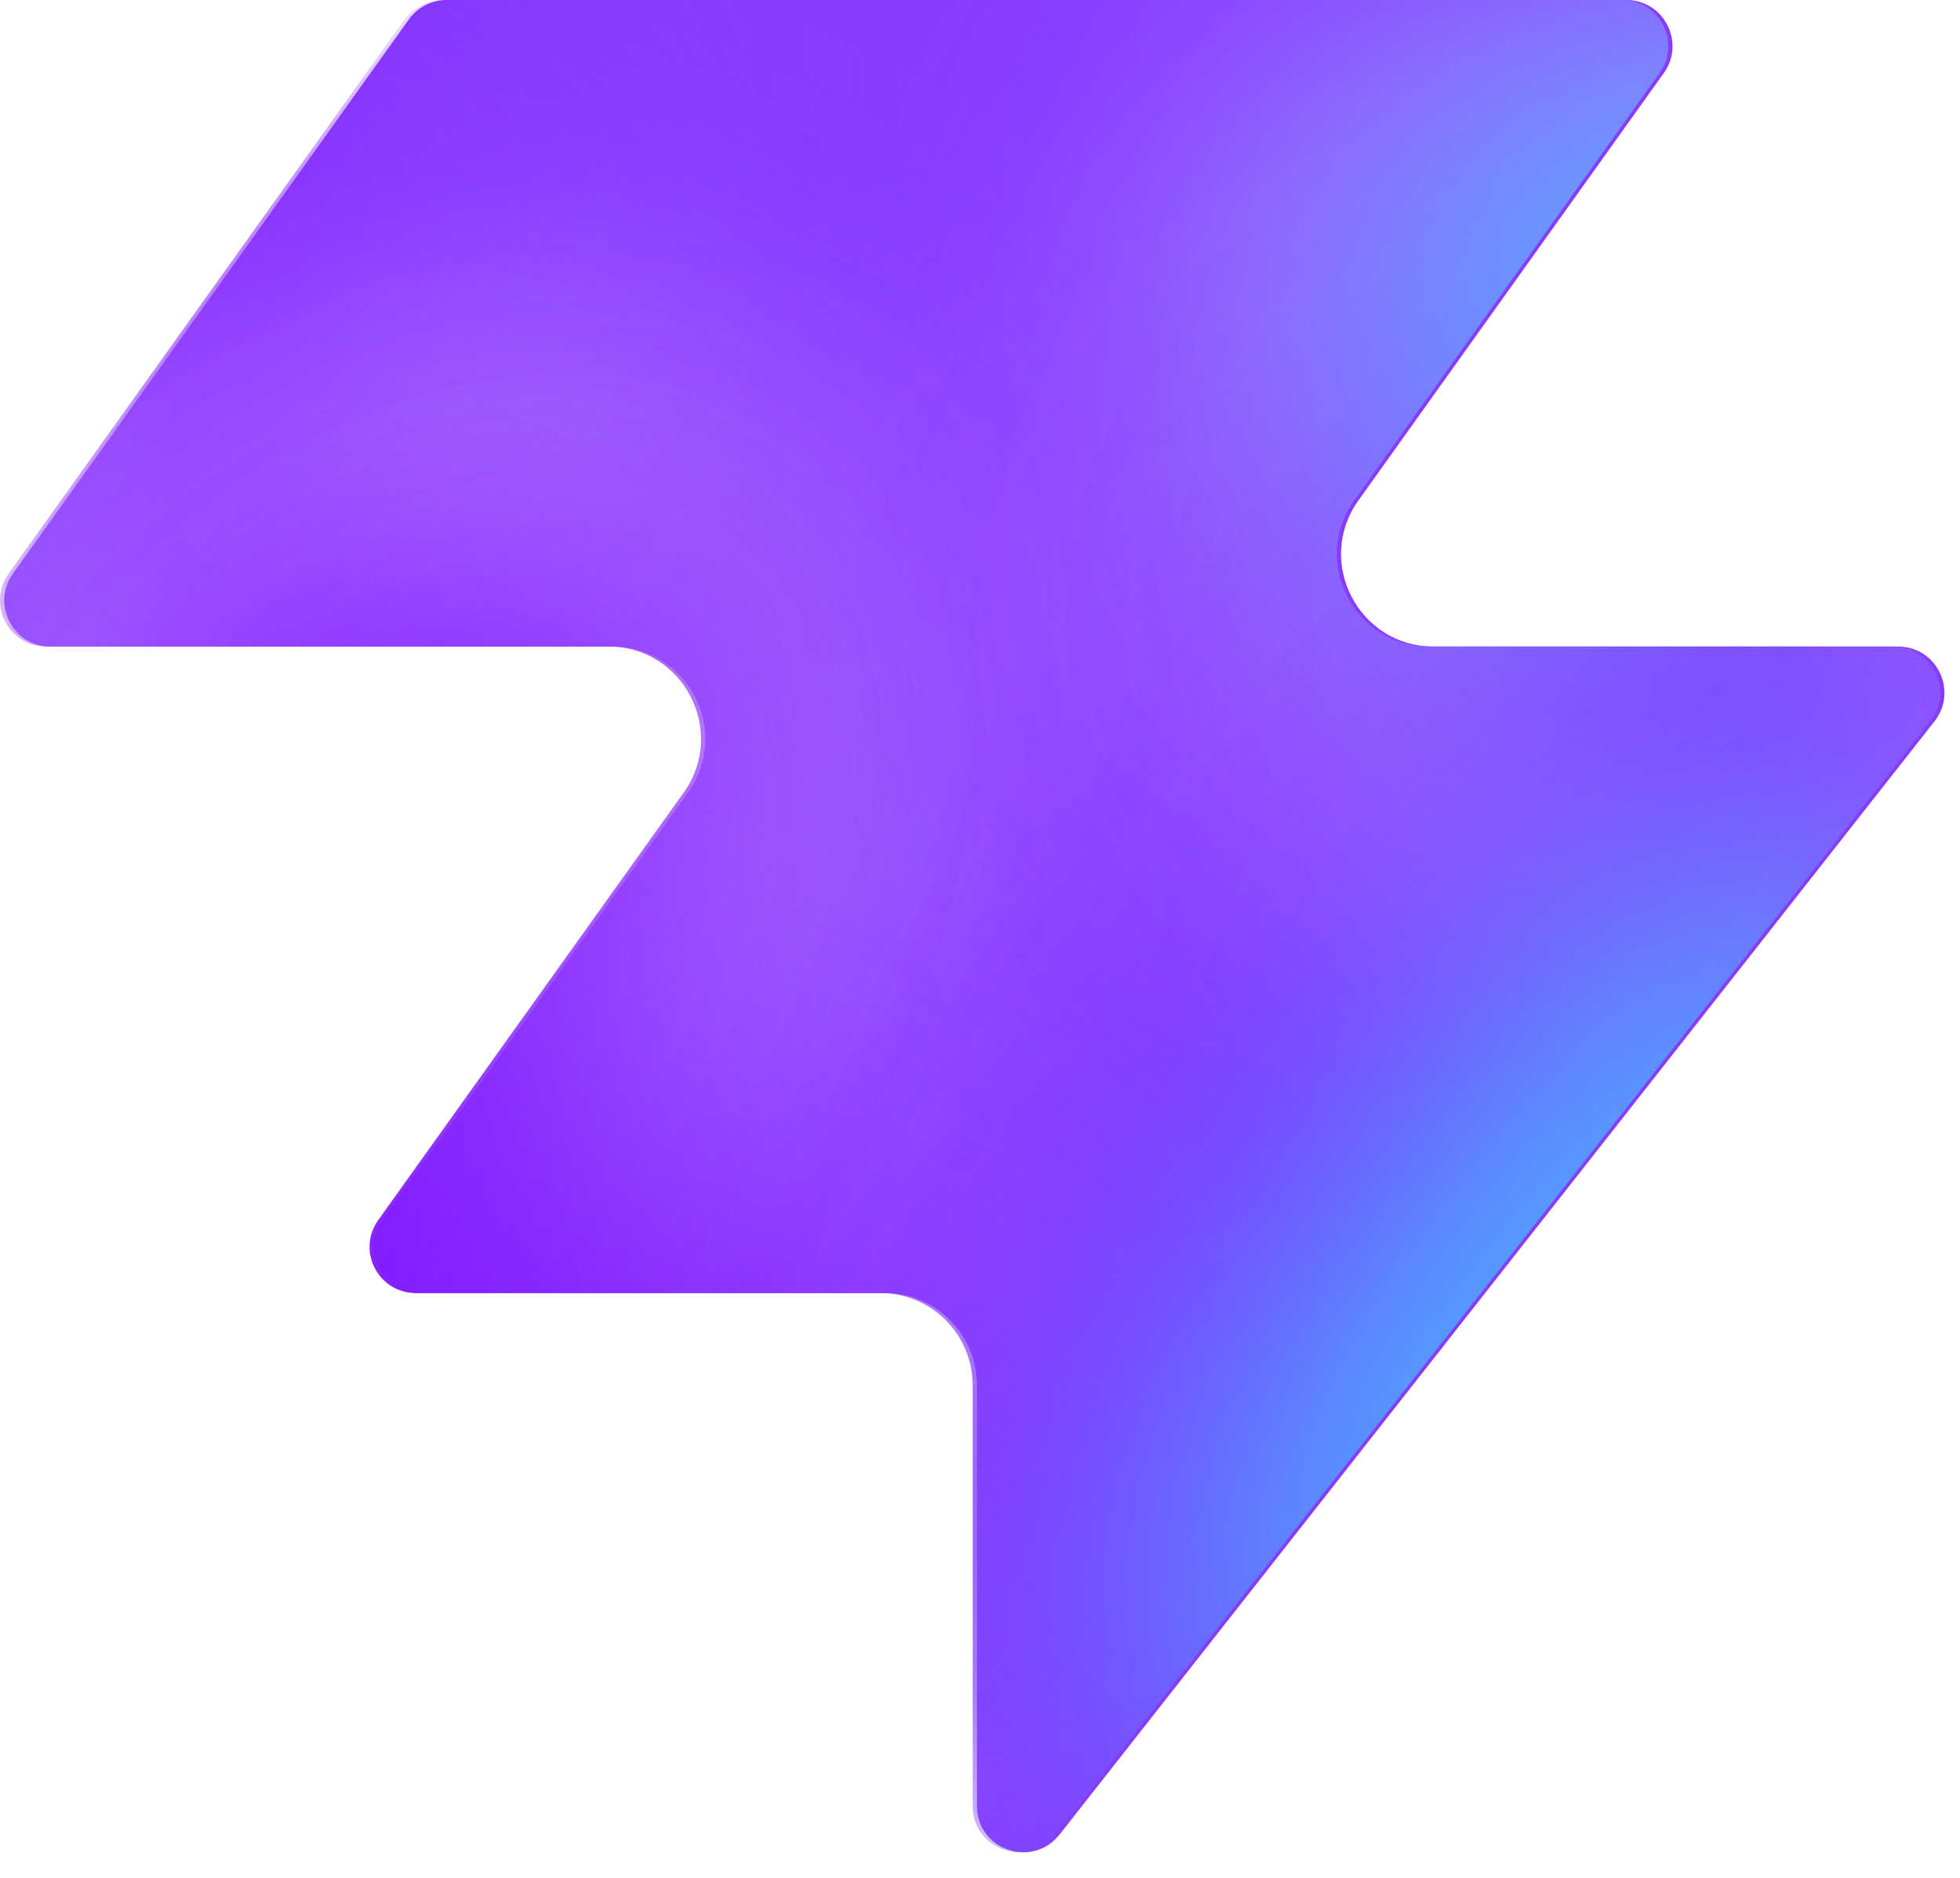
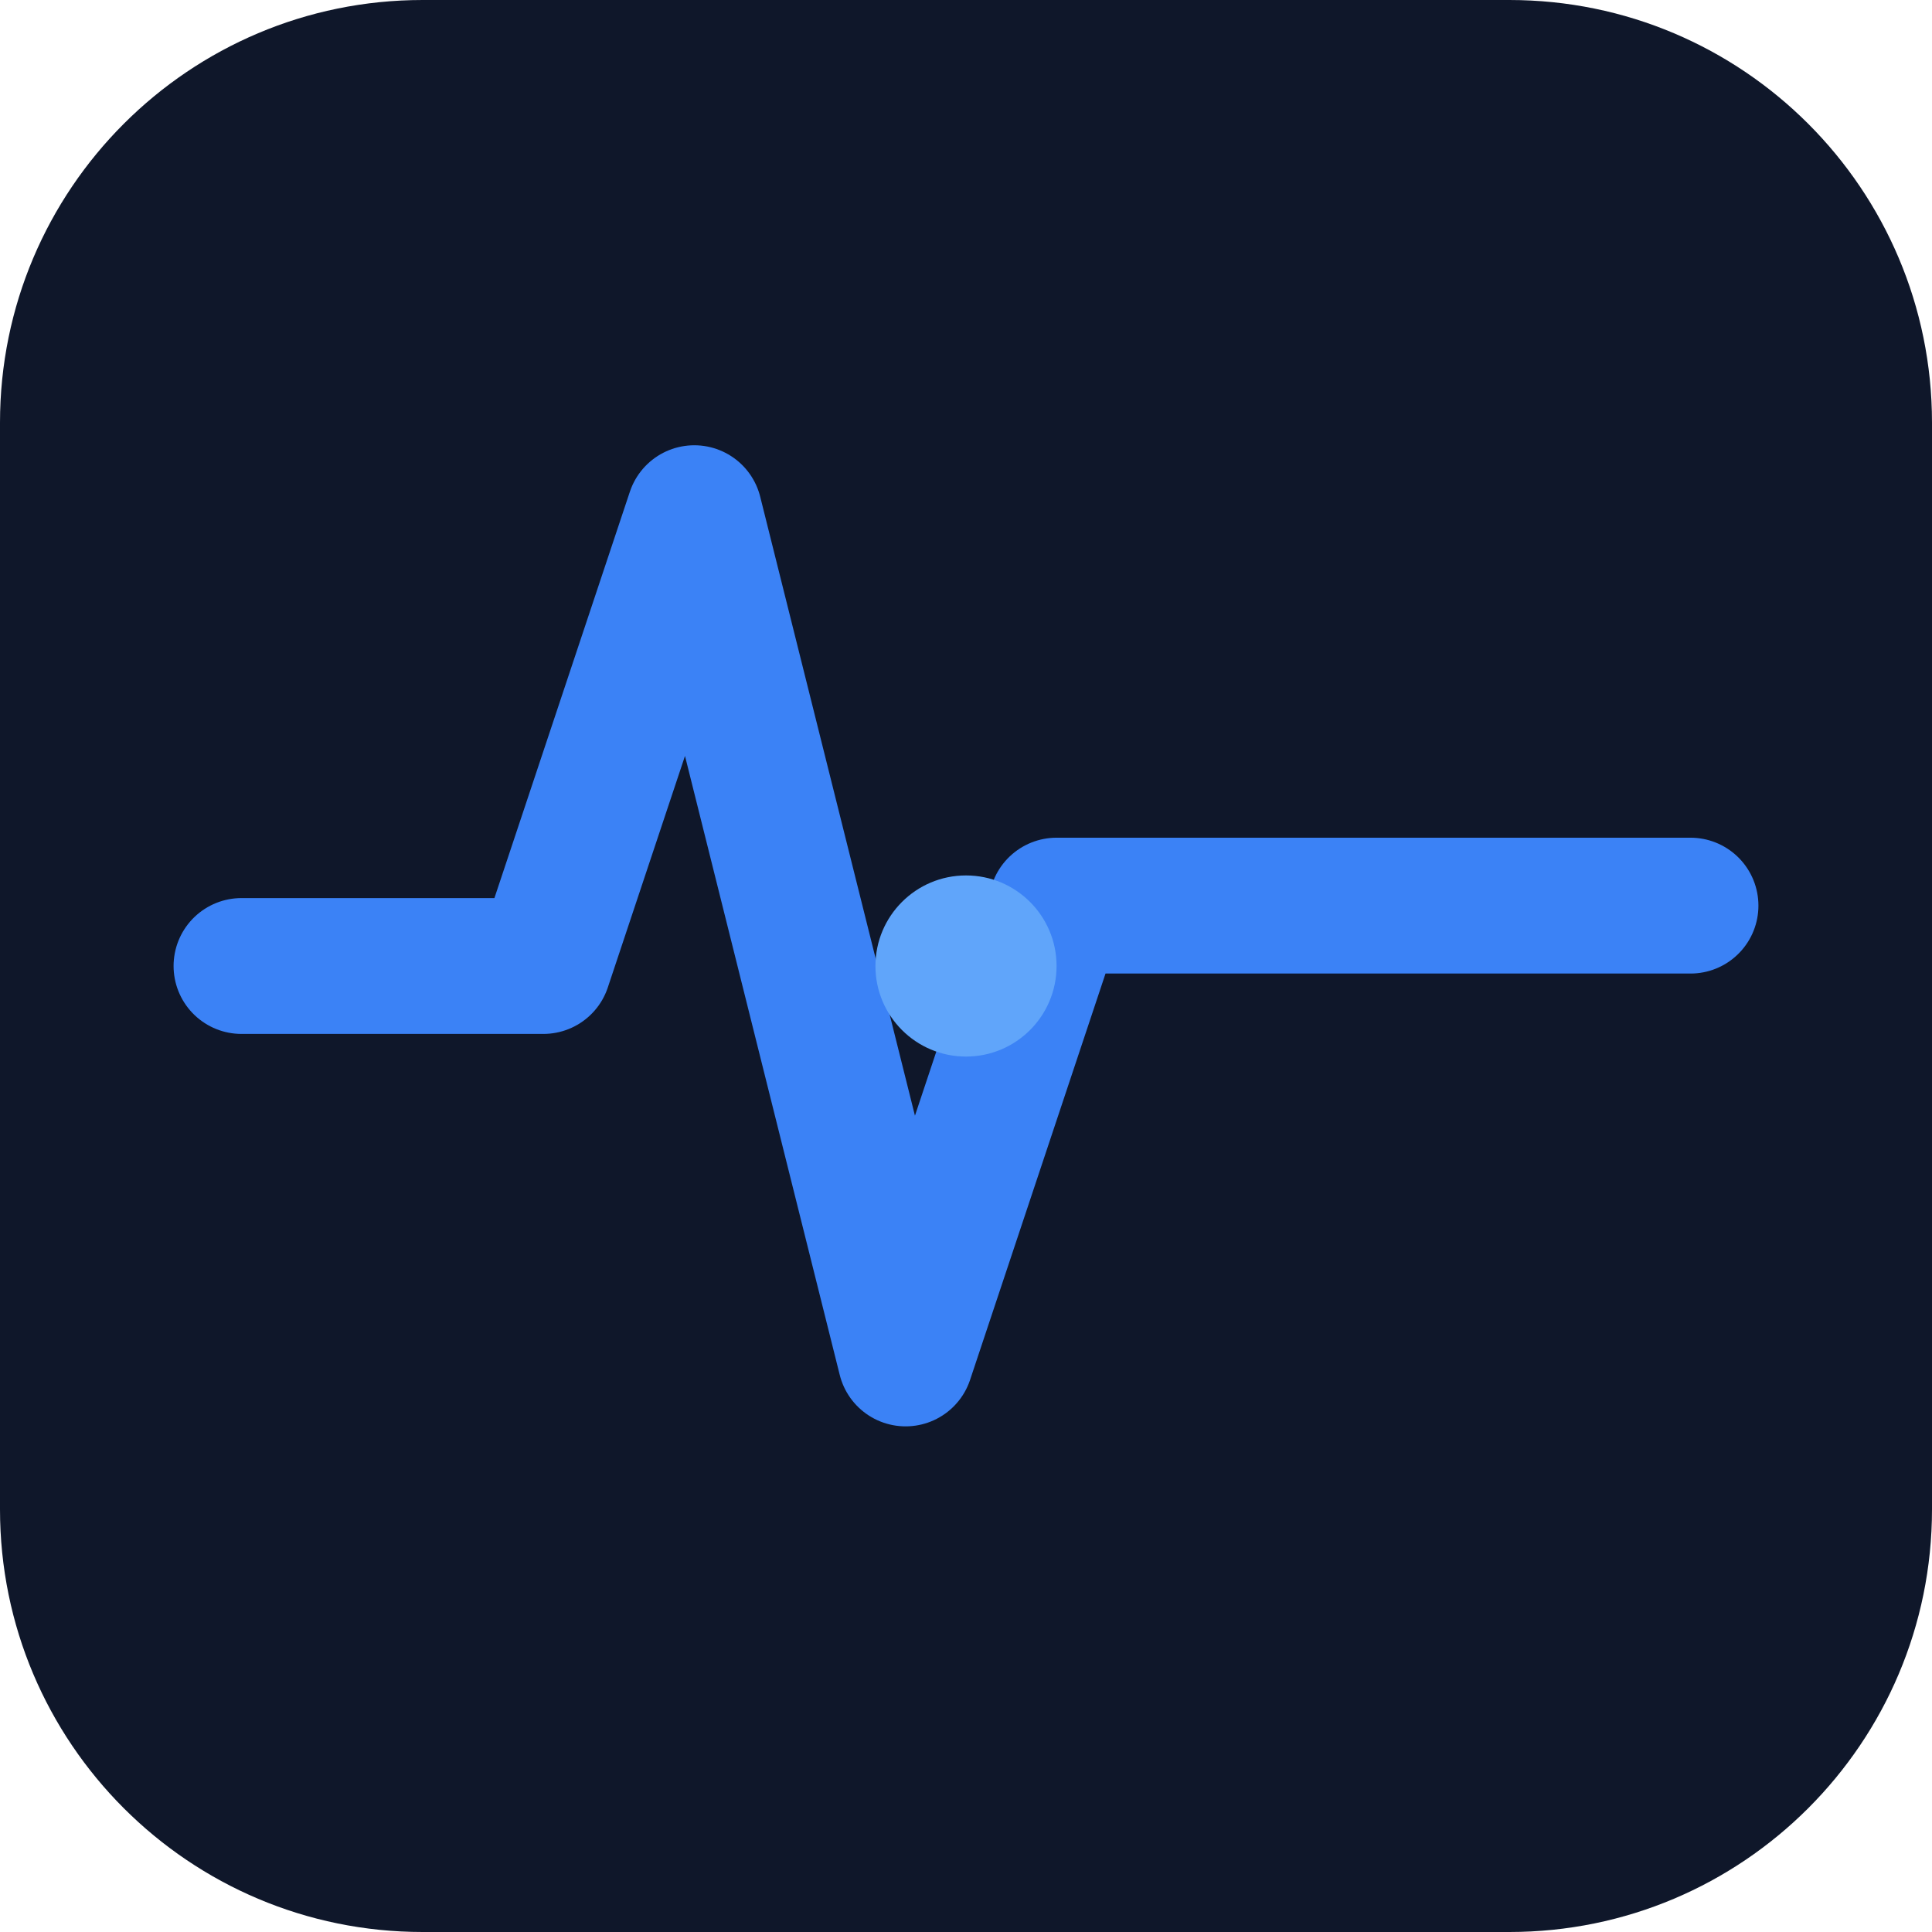
- <svg xmlns="http://www.w3.org/2000/svg" width="48" height="46" fill="none" viewBox="0 0 48 46">
-   <path fill="#863bff" d="M25.946 44.938c-.664.845-2.021.375-2.021-.698V33.937a2.26 2.26 0 0 0-2.262-2.262H10.287c-.92 0-1.456-1.04-.92-1.788l7.48-10.471c1.07-1.497 0-3.578-1.842-3.578H1.237c-.92 0-1.456-1.04-.92-1.788L10.013.474c.214-.297.556-.474.92-.474h28.894c.92 0 1.456 1.04.92 1.788l-7.48 10.471c-1.07 1.498 0 3.579 1.842 3.579h11.377c.943 0 1.473 1.088.89 1.83L25.947 44.94z" style="fill:#863bff;fill:color(display-p3 .525 .23 1);fill-opacity:1" />
-   <mask id="a" width="48" height="46" x="0" y="0" maskUnits="userSpaceOnUse" style="mask-type:alpha">
-     <path fill="#000" d="M25.842 44.938c-.664.844-2.021.375-2.021-.698V33.937a2.26 2.26 0 0 0-2.262-2.262H10.183c-.92 0-1.456-1.04-.92-1.788l7.48-10.471c1.07-1.498 0-3.579-1.842-3.579H1.133c-.92 0-1.456-1.04-.92-1.787L9.91.473c.214-.297.556-.474.92-.474h28.894c.92 0 1.456 1.04.92 1.788l-7.48 10.471c-1.07 1.498 0 3.578 1.842 3.578h11.377c.943 0 1.473 1.088.89 1.832L25.843 44.94z" style="fill:#000;fill-opacity:1" />
-   </mask>
-   <g mask="url(#a)">
-     <g filter="url(#b)">
-       <ellipse cx="5.508" cy="14.704" fill="#ede6ff" rx="5.508" ry="14.704" style="fill:#ede6ff;fill:color(display-p3 .927 .903 1);fill-opacity:1" transform="matrix(.00324 1 1 -.00324 -4.47 31.516)" />
-     </g>
-     <g filter="url(#c)">
-       <ellipse cx="10.399" cy="29.851" fill="#ede6ff" rx="10.399" ry="29.851" style="fill:#ede6ff;fill:color(display-p3 .927 .903 1);fill-opacity:1" transform="matrix(.00324 1 1 -.00324 -39.328 7.883)" />
-     </g>
-     <g filter="url(#d)">
-       <ellipse cx="5.508" cy="30.487" fill="#7e14ff" rx="5.508" ry="30.487" style="fill:#7e14ff;fill:color(display-p3 .492 .077 1);fill-opacity:1" transform="rotate(89.814 -25.913 -14.639)scale(1 -1)" />
-     </g>
-     <g filter="url(#e)">
-       <ellipse cx="5.508" cy="30.599" fill="#7e14ff" rx="5.508" ry="30.599" style="fill:#7e14ff;fill:color(display-p3 .492 .077 1);fill-opacity:1" transform="rotate(89.814 -32.644 -3.334)scale(1 -1)" />
-     </g>
-     <g filter="url(#f)">
-       <ellipse cx="5.508" cy="30.599" fill="#7e14ff" rx="5.508" ry="30.599" style="fill:#7e14ff;fill:color(display-p3 .492 .077 1);fill-opacity:1" transform="matrix(.00324 1 1 -.00324 -34.34 30.47)" />
-     </g>
-     <g filter="url(#g)">
-       <ellipse cx="14.072" cy="22.078" fill="#ede6ff" rx="14.072" ry="22.078" style="fill:#ede6ff;fill:color(display-p3 .927 .903 1);fill-opacity:1" transform="rotate(93.35 24.506 48.493)scale(-1 1)" />
-     </g>
-     <g filter="url(#h)">
-       <ellipse cx="3.47" cy="21.501" fill="#7e14ff" rx="3.47" ry="21.501" style="fill:#7e14ff;fill:color(display-p3 .492 .077 1);fill-opacity:1" transform="rotate(89.009 28.708 47.59)scale(-1 1)" />
-     </g>
-     <g filter="url(#i)">
-       <ellipse cx="3.47" cy="21.501" fill="#7e14ff" rx="3.47" ry="21.501" style="fill:#7e14ff;fill:color(display-p3 .492 .077 1);fill-opacity:1" transform="rotate(89.009 28.708 47.59)scale(-1 1)" />
-     </g>
-     <g filter="url(#j)">
-       <ellipse cx=".387" cy="8.972" fill="#7e14ff" rx="4.407" ry="29.108" style="fill:#7e14ff;fill:color(display-p3 .492 .077 1);fill-opacity:1" transform="rotate(39.51 .387 8.972)" />
-     </g>
-     <g filter="url(#k)">
-       <ellipse cx="47.523" cy="-6.092" fill="#7e14ff" rx="4.407" ry="29.108" style="fill:#7e14ff;fill:color(display-p3 .492 .077 1);fill-opacity:1" transform="rotate(37.892 47.523 -6.092)" />
-     </g>
-     <g filter="url(#l)">
-       <ellipse cx="41.412" cy="6.333" fill="#47bfff" rx="5.971" ry="9.665" style="fill:#47bfff;fill:color(display-p3 .28 .748 1);fill-opacity:1" transform="rotate(37.892 41.412 6.333)" />
-     </g>
-     <g filter="url(#m)">
-       <ellipse cx="-1.879" cy="38.332" fill="#7e14ff" rx="4.407" ry="29.108" style="fill:#7e14ff;fill:color(display-p3 .492 .077 1);fill-opacity:1" transform="rotate(37.892 -1.88 38.332)" />
-     </g>
-     <g filter="url(#n)">
-       <ellipse cx="-1.879" cy="38.332" fill="#7e14ff" rx="4.407" ry="29.108" style="fill:#7e14ff;fill:color(display-p3 .492 .077 1);fill-opacity:1" transform="rotate(37.892 -1.88 38.332)" />
-     </g>
-     <g filter="url(#o)">
-       <ellipse cx="35.651" cy="29.907" fill="#7e14ff" rx="4.407" ry="29.108" style="fill:#7e14ff;fill:color(display-p3 .492 .077 1);fill-opacity:1" transform="rotate(37.892 35.651 29.907)" />
-     </g>
-     <g filter="url(#p)">
-       <ellipse cx="38.418" cy="32.4" fill="#47bfff" rx="5.971" ry="15.297" style="fill:#47bfff;fill:color(display-p3 .28 .748 1);fill-opacity:1" transform="rotate(37.892 38.418 32.4)" />
-     </g>
-   </g>
-   <defs>
-     <filter id="b" width="60.045" height="41.654" x="-19.77" y="16.149" color-interpolation-filters="sRGB" filterUnits="userSpaceOnUse">
-       <feFlood flood-opacity="0" result="BackgroundImageFix" />
-       <feBlend in="SourceGraphic" in2="BackgroundImageFix" result="shape" />
-       <feGaussianBlur result="effect1_foregroundBlur_2002_17158" stdDeviation="7.659" />
-     </filter>
-     <filter id="c" width="90.34" height="51.437" x="-54.613" y="-7.533" color-interpolation-filters="sRGB" filterUnits="userSpaceOnUse">
-       <feFlood flood-opacity="0" result="BackgroundImageFix" />
-       <feBlend in="SourceGraphic" in2="BackgroundImageFix" result="shape" />
-       <feGaussianBlur result="effect1_foregroundBlur_2002_17158" stdDeviation="7.659" />
-     </filter>
-     <filter id="d" width="79.355" height="29.4" x="-49.64" y="2.03" color-interpolation-filters="sRGB" filterUnits="userSpaceOnUse">
-       <feFlood flood-opacity="0" result="BackgroundImageFix" />
-       <feBlend in="SourceGraphic" in2="BackgroundImageFix" result="shape" />
-       <feGaussianBlur result="effect1_foregroundBlur_2002_17158" stdDeviation="4.596" />
-     </filter>
-     <filter id="e" width="79.579" height="29.4" x="-45.045" y="20.029" color-interpolation-filters="sRGB" filterUnits="userSpaceOnUse">
-       <feFlood flood-opacity="0" result="BackgroundImageFix" />
-       <feBlend in="SourceGraphic" in2="BackgroundImageFix" result="shape" />
-       <feGaussianBlur result="effect1_foregroundBlur_2002_17158" stdDeviation="4.596" />
-     </filter>
-     <filter id="f" width="79.579" height="29.4" x="-43.513" y="21.178" color-interpolation-filters="sRGB" filterUnits="userSpaceOnUse">
-       <feFlood flood-opacity="0" result="BackgroundImageFix" />
-       <feBlend in="SourceGraphic" in2="BackgroundImageFix" result="shape" />
-       <feGaussianBlur result="effect1_foregroundBlur_2002_17158" stdDeviation="4.596" />
-     </filter>
-     <filter id="g" width="74.749" height="58.852" x="15.756" y="-17.901" color-interpolation-filters="sRGB" filterUnits="userSpaceOnUse">
-       <feFlood flood-opacity="0" result="BackgroundImageFix" />
-       <feBlend in="SourceGraphic" in2="BackgroundImageFix" result="shape" />
-       <feGaussianBlur result="effect1_foregroundBlur_2002_17158" stdDeviation="7.659" />
-     </filter>
-     <filter id="h" width="61.377" height="25.362" x="23.548" y="2.284" color-interpolation-filters="sRGB" filterUnits="userSpaceOnUse">
-       <feFlood flood-opacity="0" result="BackgroundImageFix" />
-       <feBlend in="SourceGraphic" in2="BackgroundImageFix" result="shape" />
-       <feGaussianBlur result="effect1_foregroundBlur_2002_17158" stdDeviation="4.596" />
-     </filter>
-     <filter id="i" width="61.377" height="25.362" x="23.548" y="2.284" color-interpolation-filters="sRGB" filterUnits="userSpaceOnUse">
-       <feFlood flood-opacity="0" result="BackgroundImageFix" />
-       <feBlend in="SourceGraphic" in2="BackgroundImageFix" result="shape" />
-       <feGaussianBlur result="effect1_foregroundBlur_2002_17158" stdDeviation="4.596" />
-     </filter>
-     <filter id="j" width="56.045" height="63.649" x="-27.636" y="-22.853" color-interpolation-filters="sRGB" filterUnits="userSpaceOnUse">
-       <feFlood flood-opacity="0" result="BackgroundImageFix" />
-       <feBlend in="SourceGraphic" in2="BackgroundImageFix" result="shape" />
-       <feGaussianBlur result="effect1_foregroundBlur_2002_17158" stdDeviation="4.596" />
-     </filter>
-     <filter id="k" width="54.814" height="64.646" x="20.116" y="-38.415" color-interpolation-filters="sRGB" filterUnits="userSpaceOnUse">
-       <feFlood flood-opacity="0" result="BackgroundImageFix" />
-       <feBlend in="SourceGraphic" in2="BackgroundImageFix" result="shape" />
-       <feGaussianBlur result="effect1_foregroundBlur_2002_17158" stdDeviation="4.596" />
-     </filter>
-     <filter id="l" width="33.541" height="35.313" x="24.641" y="-11.323" color-interpolation-filters="sRGB" filterUnits="userSpaceOnUse">
-       <feFlood flood-opacity="0" result="BackgroundImageFix" />
-       <feBlend in="SourceGraphic" in2="BackgroundImageFix" result="shape" />
-       <feGaussianBlur result="effect1_foregroundBlur_2002_17158" stdDeviation="4.596" />
-     </filter>
-     <filter id="m" width="54.814" height="64.646" x="-29.286" y="6.009" color-interpolation-filters="sRGB" filterUnits="userSpaceOnUse">
-       <feFlood flood-opacity="0" result="BackgroundImageFix" />
-       <feBlend in="SourceGraphic" in2="BackgroundImageFix" result="shape" />
-       <feGaussianBlur result="effect1_foregroundBlur_2002_17158" stdDeviation="4.596" />
-     </filter>
-     <filter id="n" width="54.814" height="64.646" x="-29.286" y="6.009" color-interpolation-filters="sRGB" filterUnits="userSpaceOnUse">
-       <feFlood flood-opacity="0" result="BackgroundImageFix" />
-       <feBlend in="SourceGraphic" in2="BackgroundImageFix" result="shape" />
-       <feGaussianBlur result="effect1_foregroundBlur_2002_17158" stdDeviation="4.596" />
-     </filter>
-     <filter id="o" width="54.814" height="64.646" x="8.244" y="-2.416" color-interpolation-filters="sRGB" filterUnits="userSpaceOnUse">
-       <feFlood flood-opacity="0" result="BackgroundImageFix" />
-       <feBlend in="SourceGraphic" in2="BackgroundImageFix" result="shape" />
-       <feGaussianBlur result="effect1_foregroundBlur_2002_17158" stdDeviation="4.596" />
-     </filter>
-     <filter id="p" width="39.409" height="43.623" x="18.713" y="10.588" color-interpolation-filters="sRGB" filterUnits="userSpaceOnUse">
-       <feFlood flood-opacity="0" result="BackgroundImageFix" />
-       <feBlend in="SourceGraphic" in2="BackgroundImageFix" result="shape" />
-       <feGaussianBlur result="effect1_foregroundBlur_2002_17158" stdDeviation="4.596" />
-     </filter>
-   </defs>
+ <svg xmlns="http://www.w3.org/2000/svg" viewBox="0 0 32 32" fill="none">
+   <rect width="32" height="32" rx="7" fill="#0f172a" />
+   <path d="M4 16h5l2.5-7.5 3.5 14 2.5-7.5H28" stroke="#3b82f6" stroke-width="2.25" stroke-linecap="round" stroke-linejoin="round" />
+   <circle cx="16" cy="16" r="1.5" fill="#60a5fa" />
</svg>
